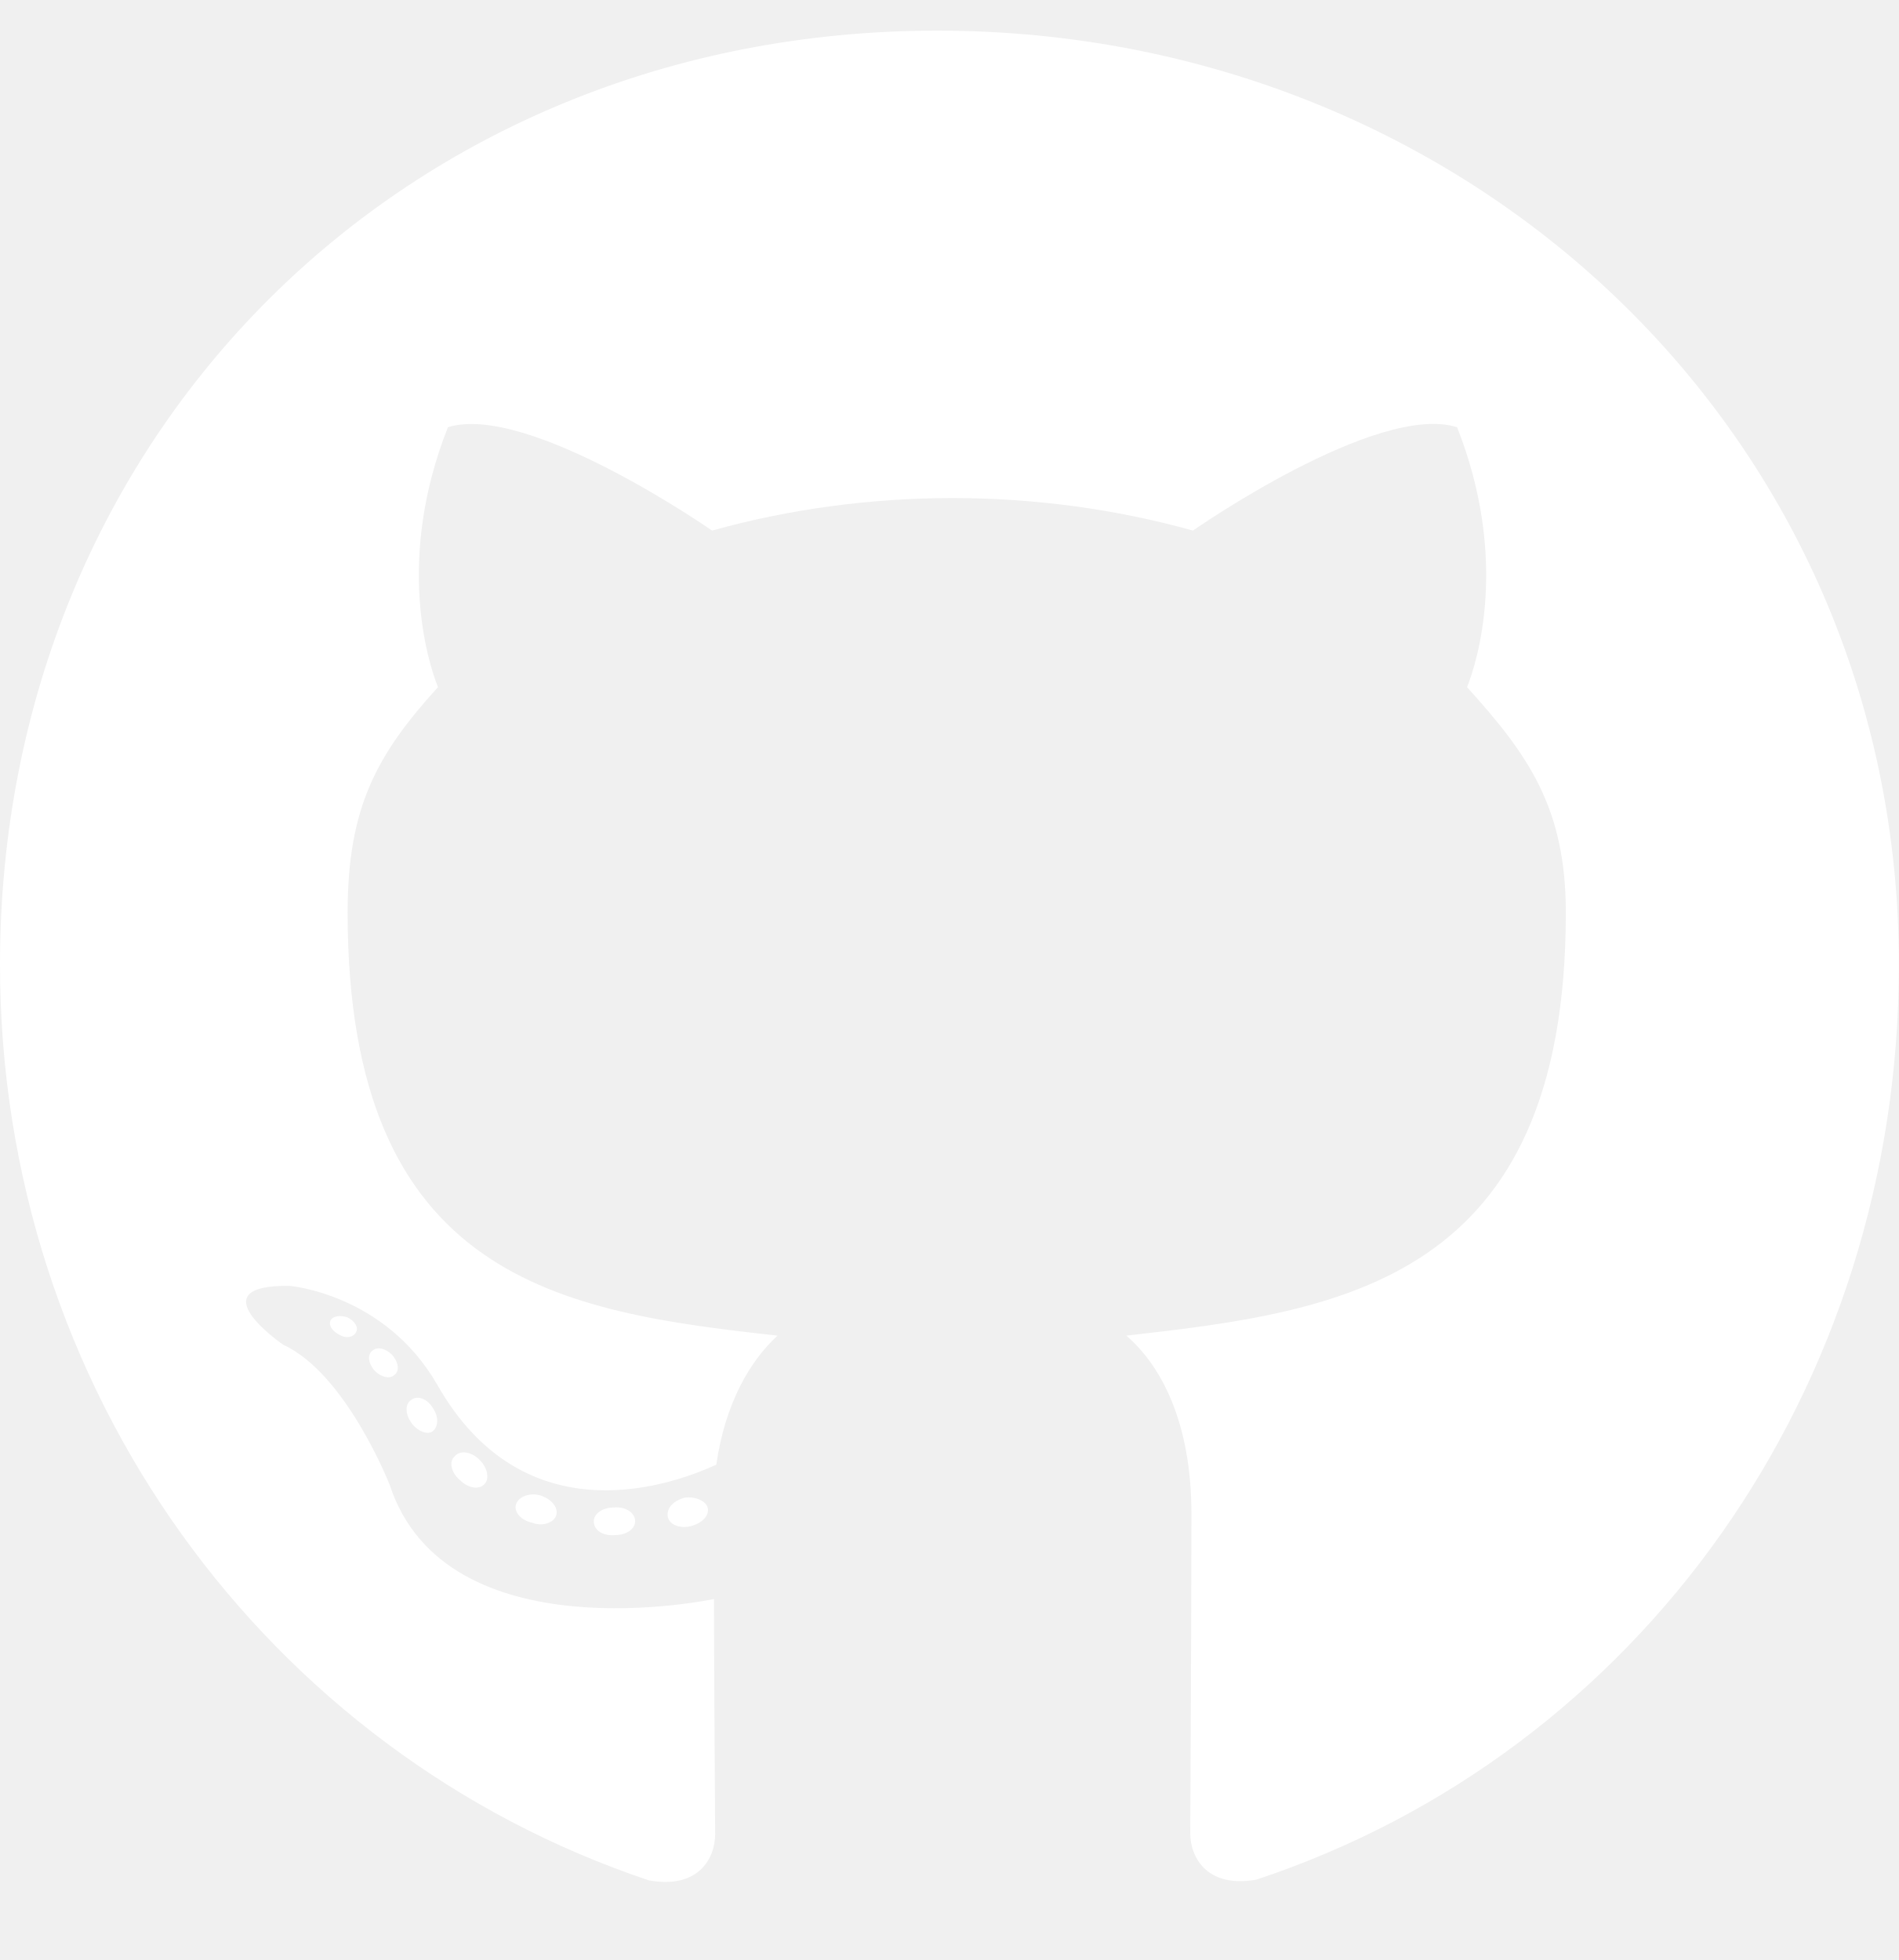
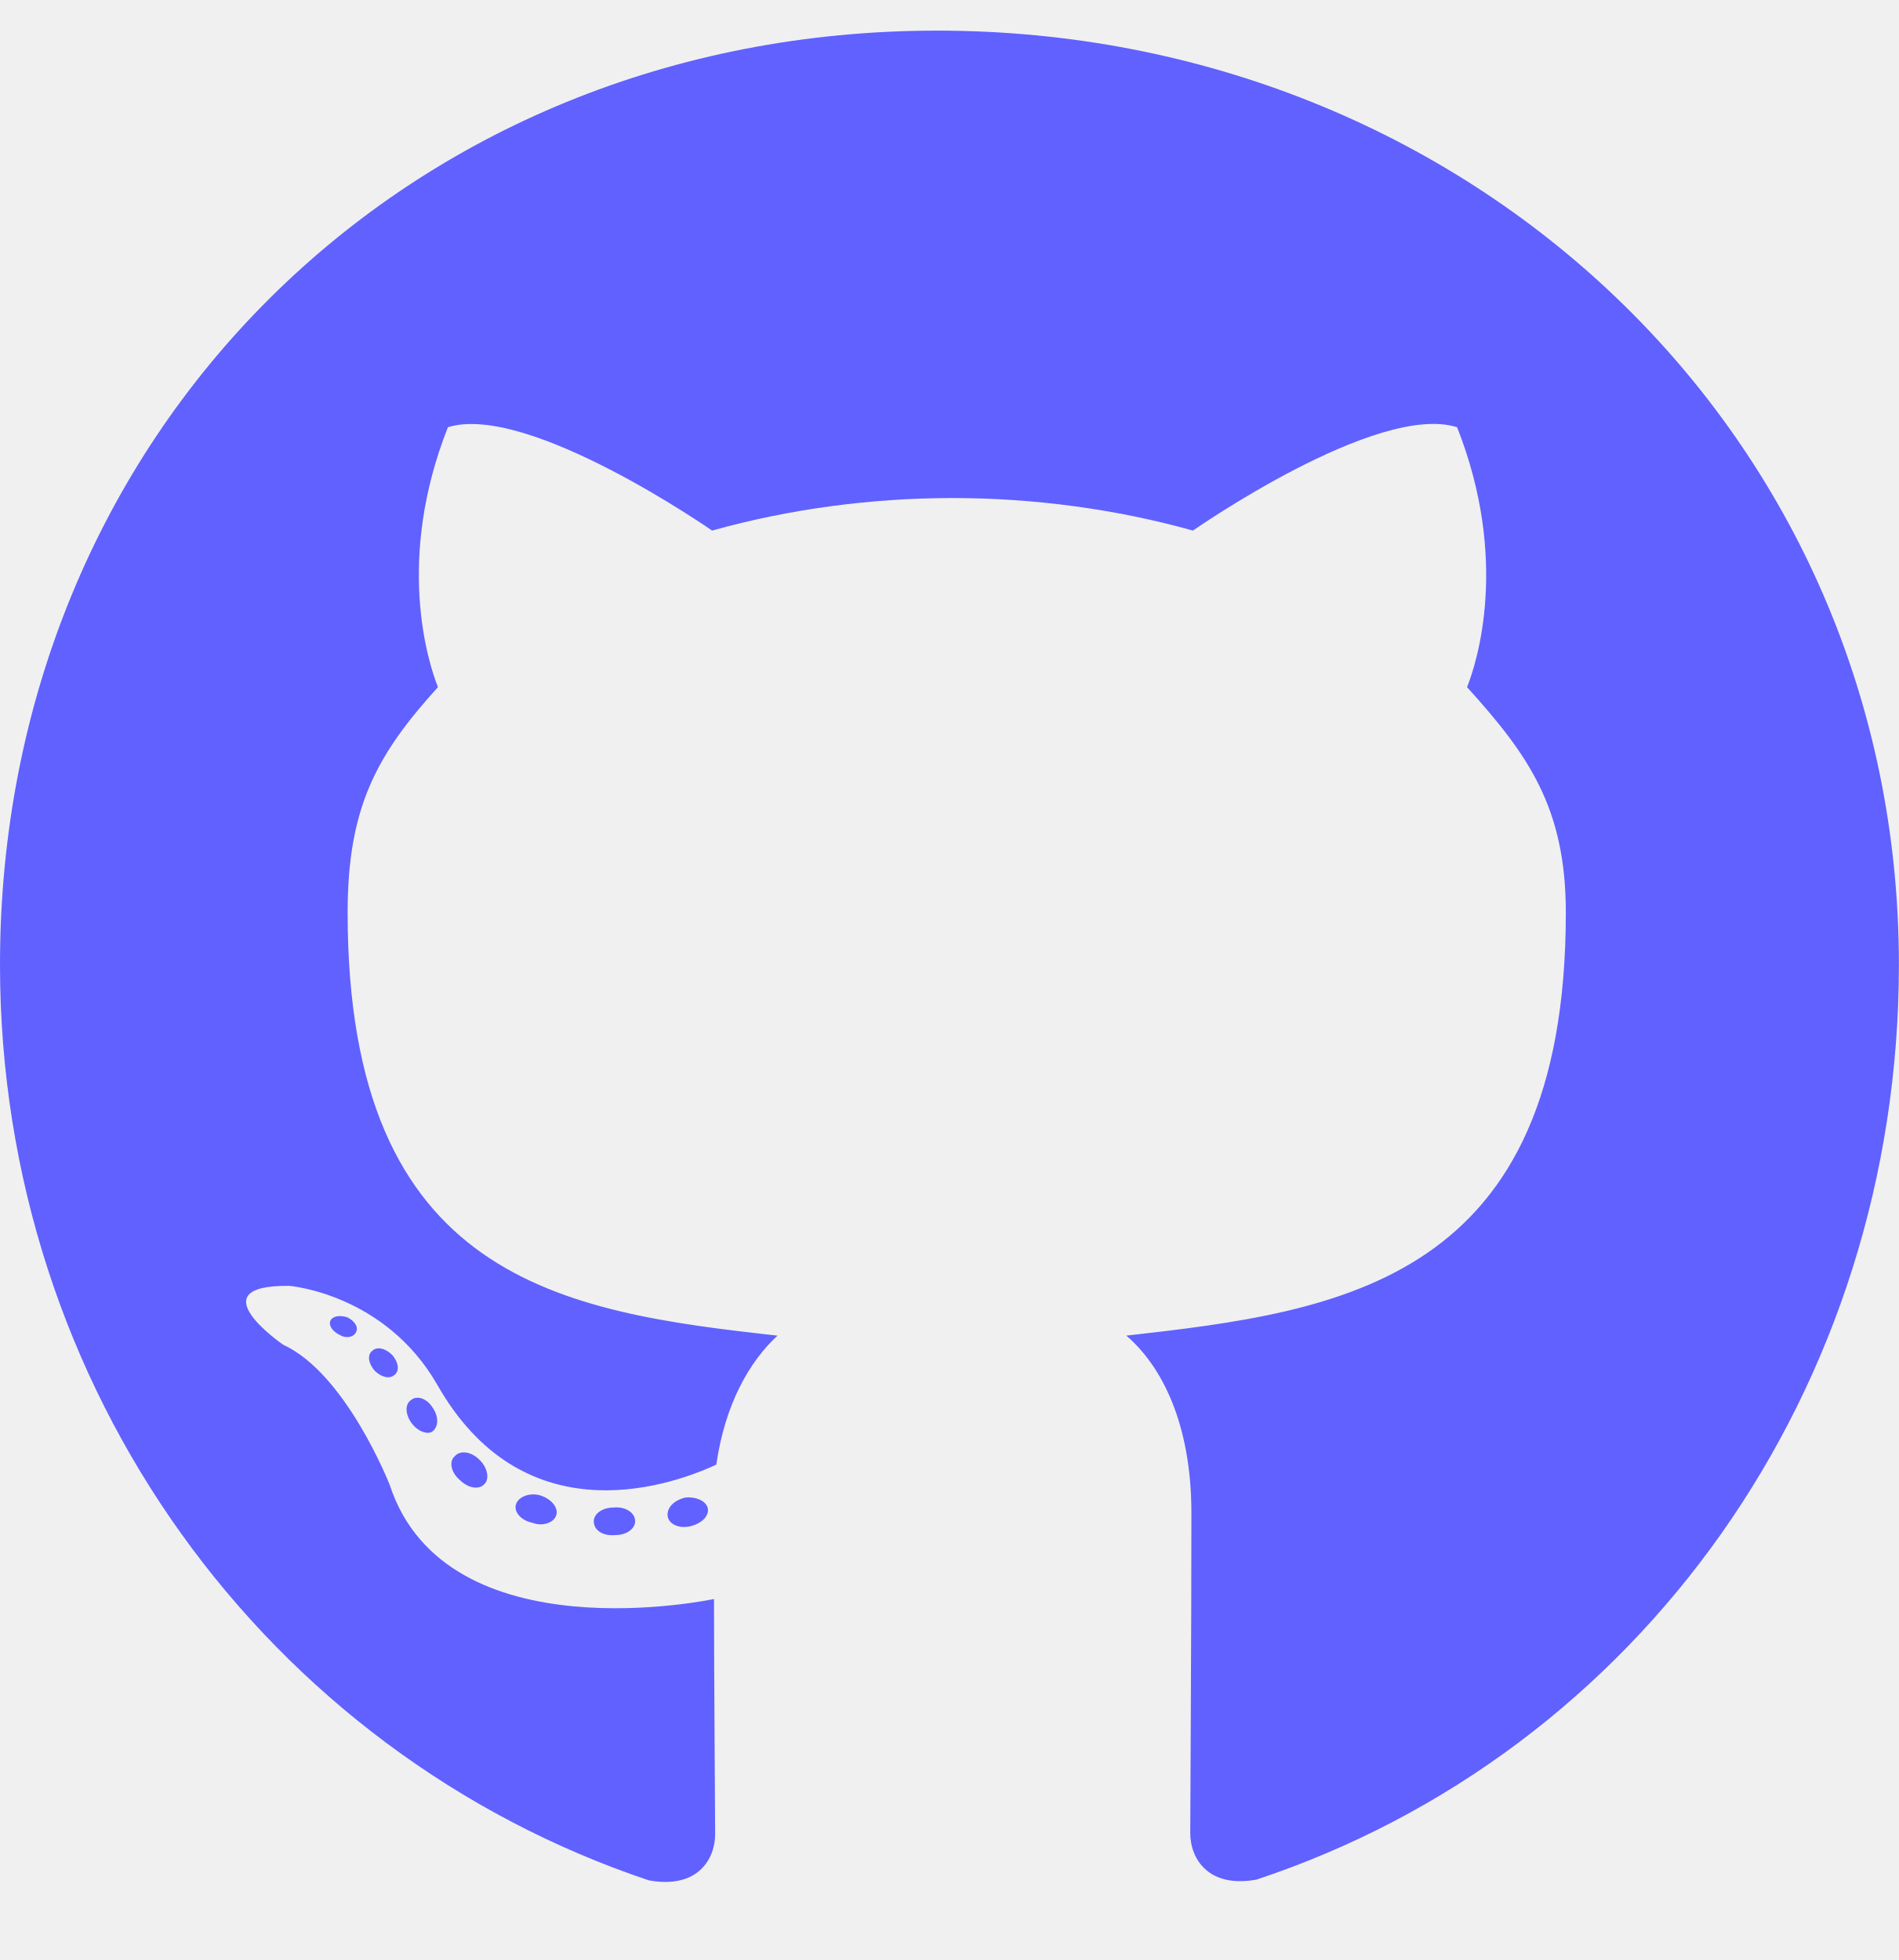
<svg xmlns="http://www.w3.org/2000/svg" viewBox="0 0 496 512" version="1.1" id="svg293">
  <defs id="defs297" />
-   <path d="M165.9 397.4c0 2-2.3 3.6-5.2 3.6-3.3.3-5.6-1.3-5.6-3.6 0-2 2.3-3.6 5.2-3.6 3-.3 5.6 1.3 5.6 3.6zm-31.1-4.5c-.7 2 1.3 4.3 4.3 4.9 2.6 1 5.6 0 6.2-2s-1.3-4.3-4.3-5.2c-2.6-.7-5.5.3-6.2 2.3zm44.2-1.7c-2.9.7-4.9 2.6-4.6 4.9.3 2 2.9 3.3 5.9 2.6 2.9-.7 4.9-2.6 4.6-4.6-.3-1.9-3-3.2-5.9-2.9zM244.8 8C106.1 8 0 113.3 0 252c0 110.9 69.8 205.8 169.5 239.2 12.8 2.3 17.3-5.6 17.3-12.1 0-6.2-.3-40.4-.3-61.4 0 0-70 15-84.7-29.8 0 0-11.4-29.1-27.8-36.6 0 0-22.9-15.7 1.6-15.4 0 0 24.9 2 38.6 25.8 21.9 38.6 58.6 27.5 72.9 20.9 2.3-16 8.8-27.1 16-33.7-55.9-6.2-112.3-14.3-112.3-110.5 0-27.5 7.6-41.3 23.6-58.9-2.6-6.5-11.1-33.3 2.6-67.9 20.9-6.5 69 27 69 27 20-5.6 41.5-8.5 62.8-8.5s42.8 2.9 62.8 8.5c0 0 48.1-33.6 69-27 13.7 34.7 5.2 61.4 2.6 67.9 16 17.7 25.8 31.5 25.8 58.9 0 96.5-58.9 104.2-114.8 110.5 9.2 7.9 17 22.9 17 46.4 0 33.7-.3 75.4-.3 83.6 0 6.5 4.6 14.4 17.3 12.1C428.2 457.8 496 362.9 496 252 496 113.3 383.5 8 244.8 8zM97.2 352.9c-1.3 1-1 3.3.7 5.2 1.6 1.6 3.9 2.3 5.2 1 1.3-1 1-3.3-.7-5.2-1.6-1.6-3.9-2.3-5.2-1zm-10.8-8.1c-.7 1.3.3 2.9 2.3 3.9 1.6 1 3.6.7 4.3-.7.7-1.3-.3-2.9-2.3-3.9-2-.6-3.6-.3-4.3.7zm32.4 35.6c-1.6 1.3-1 4.3 1.3 6.2 2.3 2.3 5.2 2.6 6.5 1 1.3-1.3.7-4.3-1.3-6.2-2.2-2.3-5.2-2.6-6.5-1zm-11.4-14.7c-1.6 1-1.6 3.6 0 5.9 1.6 2.3 4.3 3.3 5.6 2.3 1.6-1.3 1.6-3.9 0-6.2-1.4-2.3-4-3.3-5.6-2z" id="path291" style="fill:#ffffff" />
+   <path d="M165.9 397.4c0 2-2.3 3.6-5.2 3.6-3.3.3-5.6-1.3-5.6-3.6 0-2 2.3-3.6 5.2-3.6 3-.3 5.6 1.3 5.6 3.6zm-31.1-4.5c-.7 2 1.3 4.3 4.3 4.9 2.6 1 5.6 0 6.2-2s-1.3-4.3-4.3-5.2c-2.6-.7-5.5.3-6.2 2.3zm44.2-1.7c-2.9.7-4.9 2.6-4.6 4.9.3 2 2.9 3.3 5.9 2.6 2.9-.7 4.9-2.6 4.6-4.6-.3-1.9-3-3.2-5.9-2.9zM244.8 8C106.1 8 0 113.3 0 252c0 110.9 69.8 205.8 169.5 239.2 12.8 2.3 17.3-5.6 17.3-12.1 0-6.2-.3-40.4-.3-61.4 0 0-70 15-84.7-29.8 0 0-11.4-29.1-27.8-36.6 0 0-22.9-15.7 1.6-15.4 0 0 24.9 2 38.6 25.8 21.9 38.6 58.6 27.5 72.9 20.9 2.3-16 8.8-27.1 16-33.7-55.9-6.2-112.3-14.3-112.3-110.5 0-27.5 7.6-41.3 23.6-58.9-2.6-6.5-11.1-33.3 2.6-67.9 20.9-6.5 69 27 69 27 20-5.6 41.5-8.5 62.8-8.5s42.8 2.9 62.8 8.5c0 0 48.1-33.6 69-27 13.7 34.7 5.2 61.4 2.6 67.9 16 17.7 25.8 31.5 25.8 58.9 0 96.5-58.9 104.2-114.8 110.5 9.2 7.9 17 22.9 17 46.4 0 33.7-.3 75.4-.3 83.6 0 6.5 4.6 14.4 17.3 12.1C428.2 457.8 496 362.9 496 252 496 113.3 383.5 8 244.8 8zM97.2 352.9c-1.3 1-1 3.3.7 5.2 1.6 1.6 3.9 2.3 5.2 1 1.3-1 1-3.3-.7-5.2-1.6-1.6-3.9-2.3-5.2-1zm-10.8-8.1c-.7 1.3.3 2.9 2.3 3.9 1.6 1 3.6.7 4.3-.7.7-1.3-.3-2.9-2.3-3.9-2-.6-3.6-.3-4.3.7zm32.4 35.6c-1.6 1.3-1 4.3 1.3 6.2 2.3 2.3 5.2 2.6 6.5 1 1.3-1.3.7-4.3-1.3-6.2-2.2-2.3-5.2-2.6-6.5-1zm-11.4-14.7c-1.6 1-1.6 3.6 0 5.9 1.6 2.3 4.3 3.3 5.6 2.3 1.6-1.3 1.6-3.9 0-6.2-1.4-2.3-4-3.3-5.6-2z" id="path291" style="fill:#6161ff;fill-opacity:1" />
</svg>
